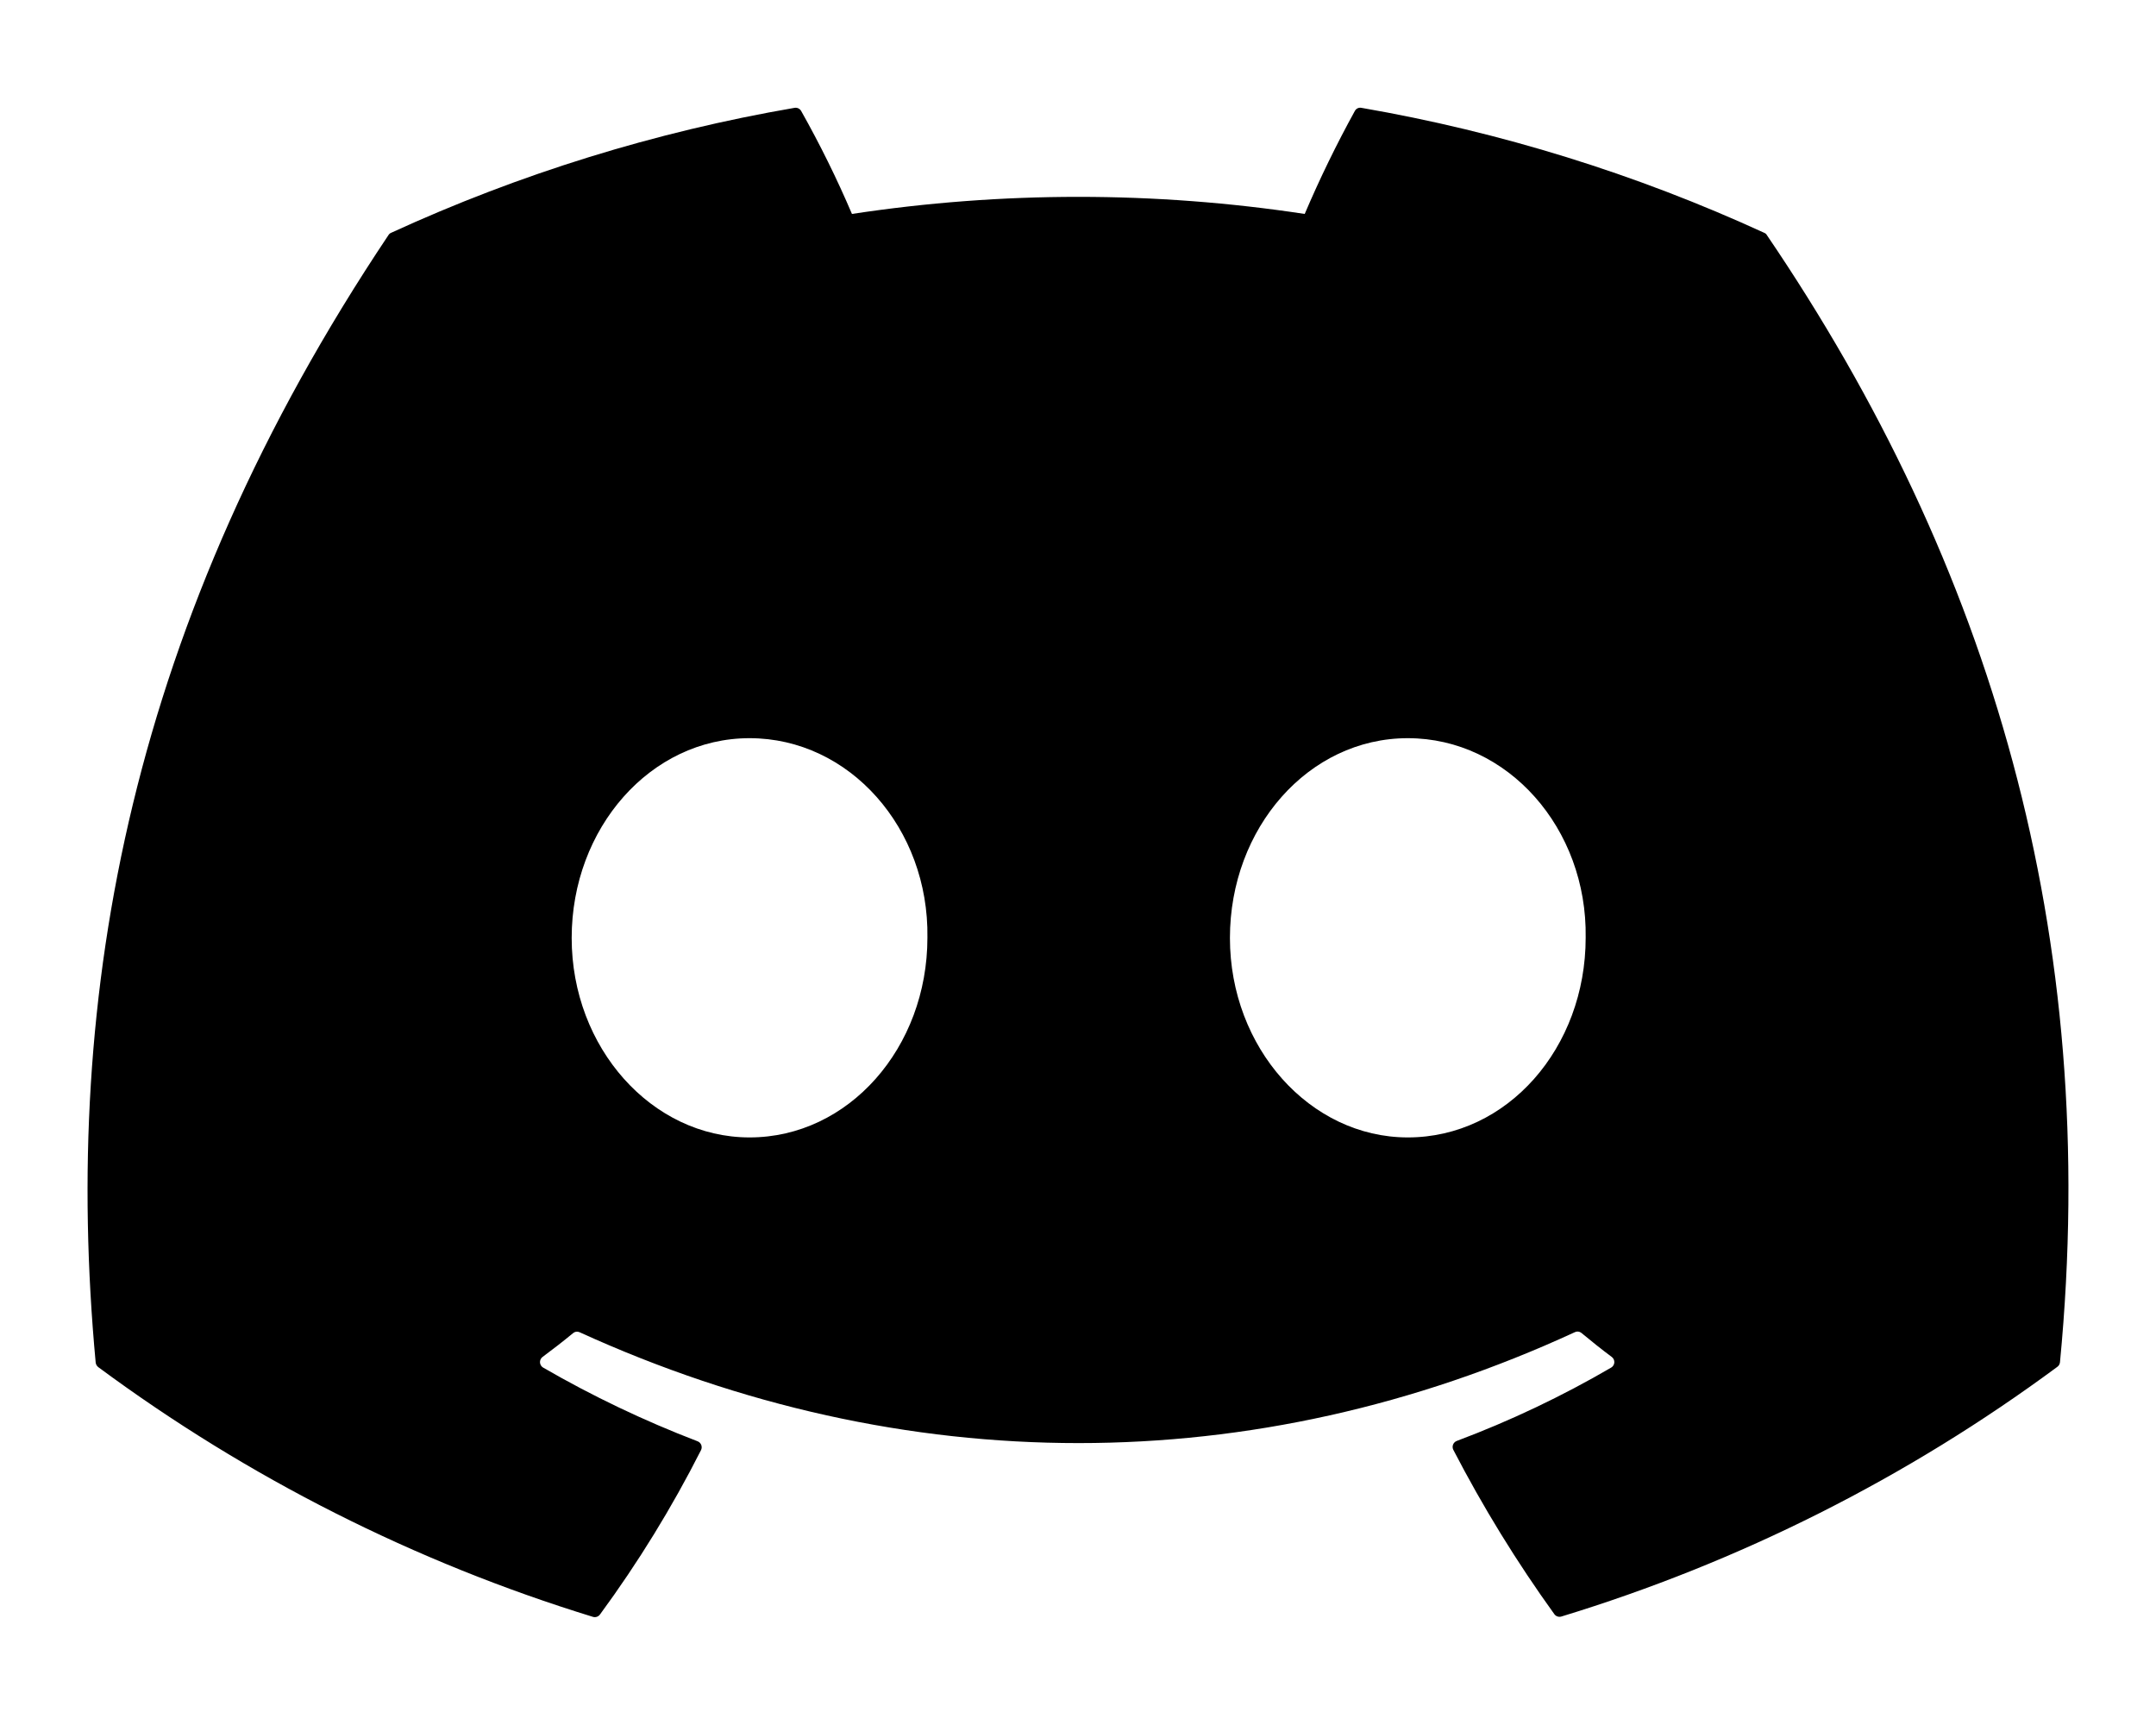
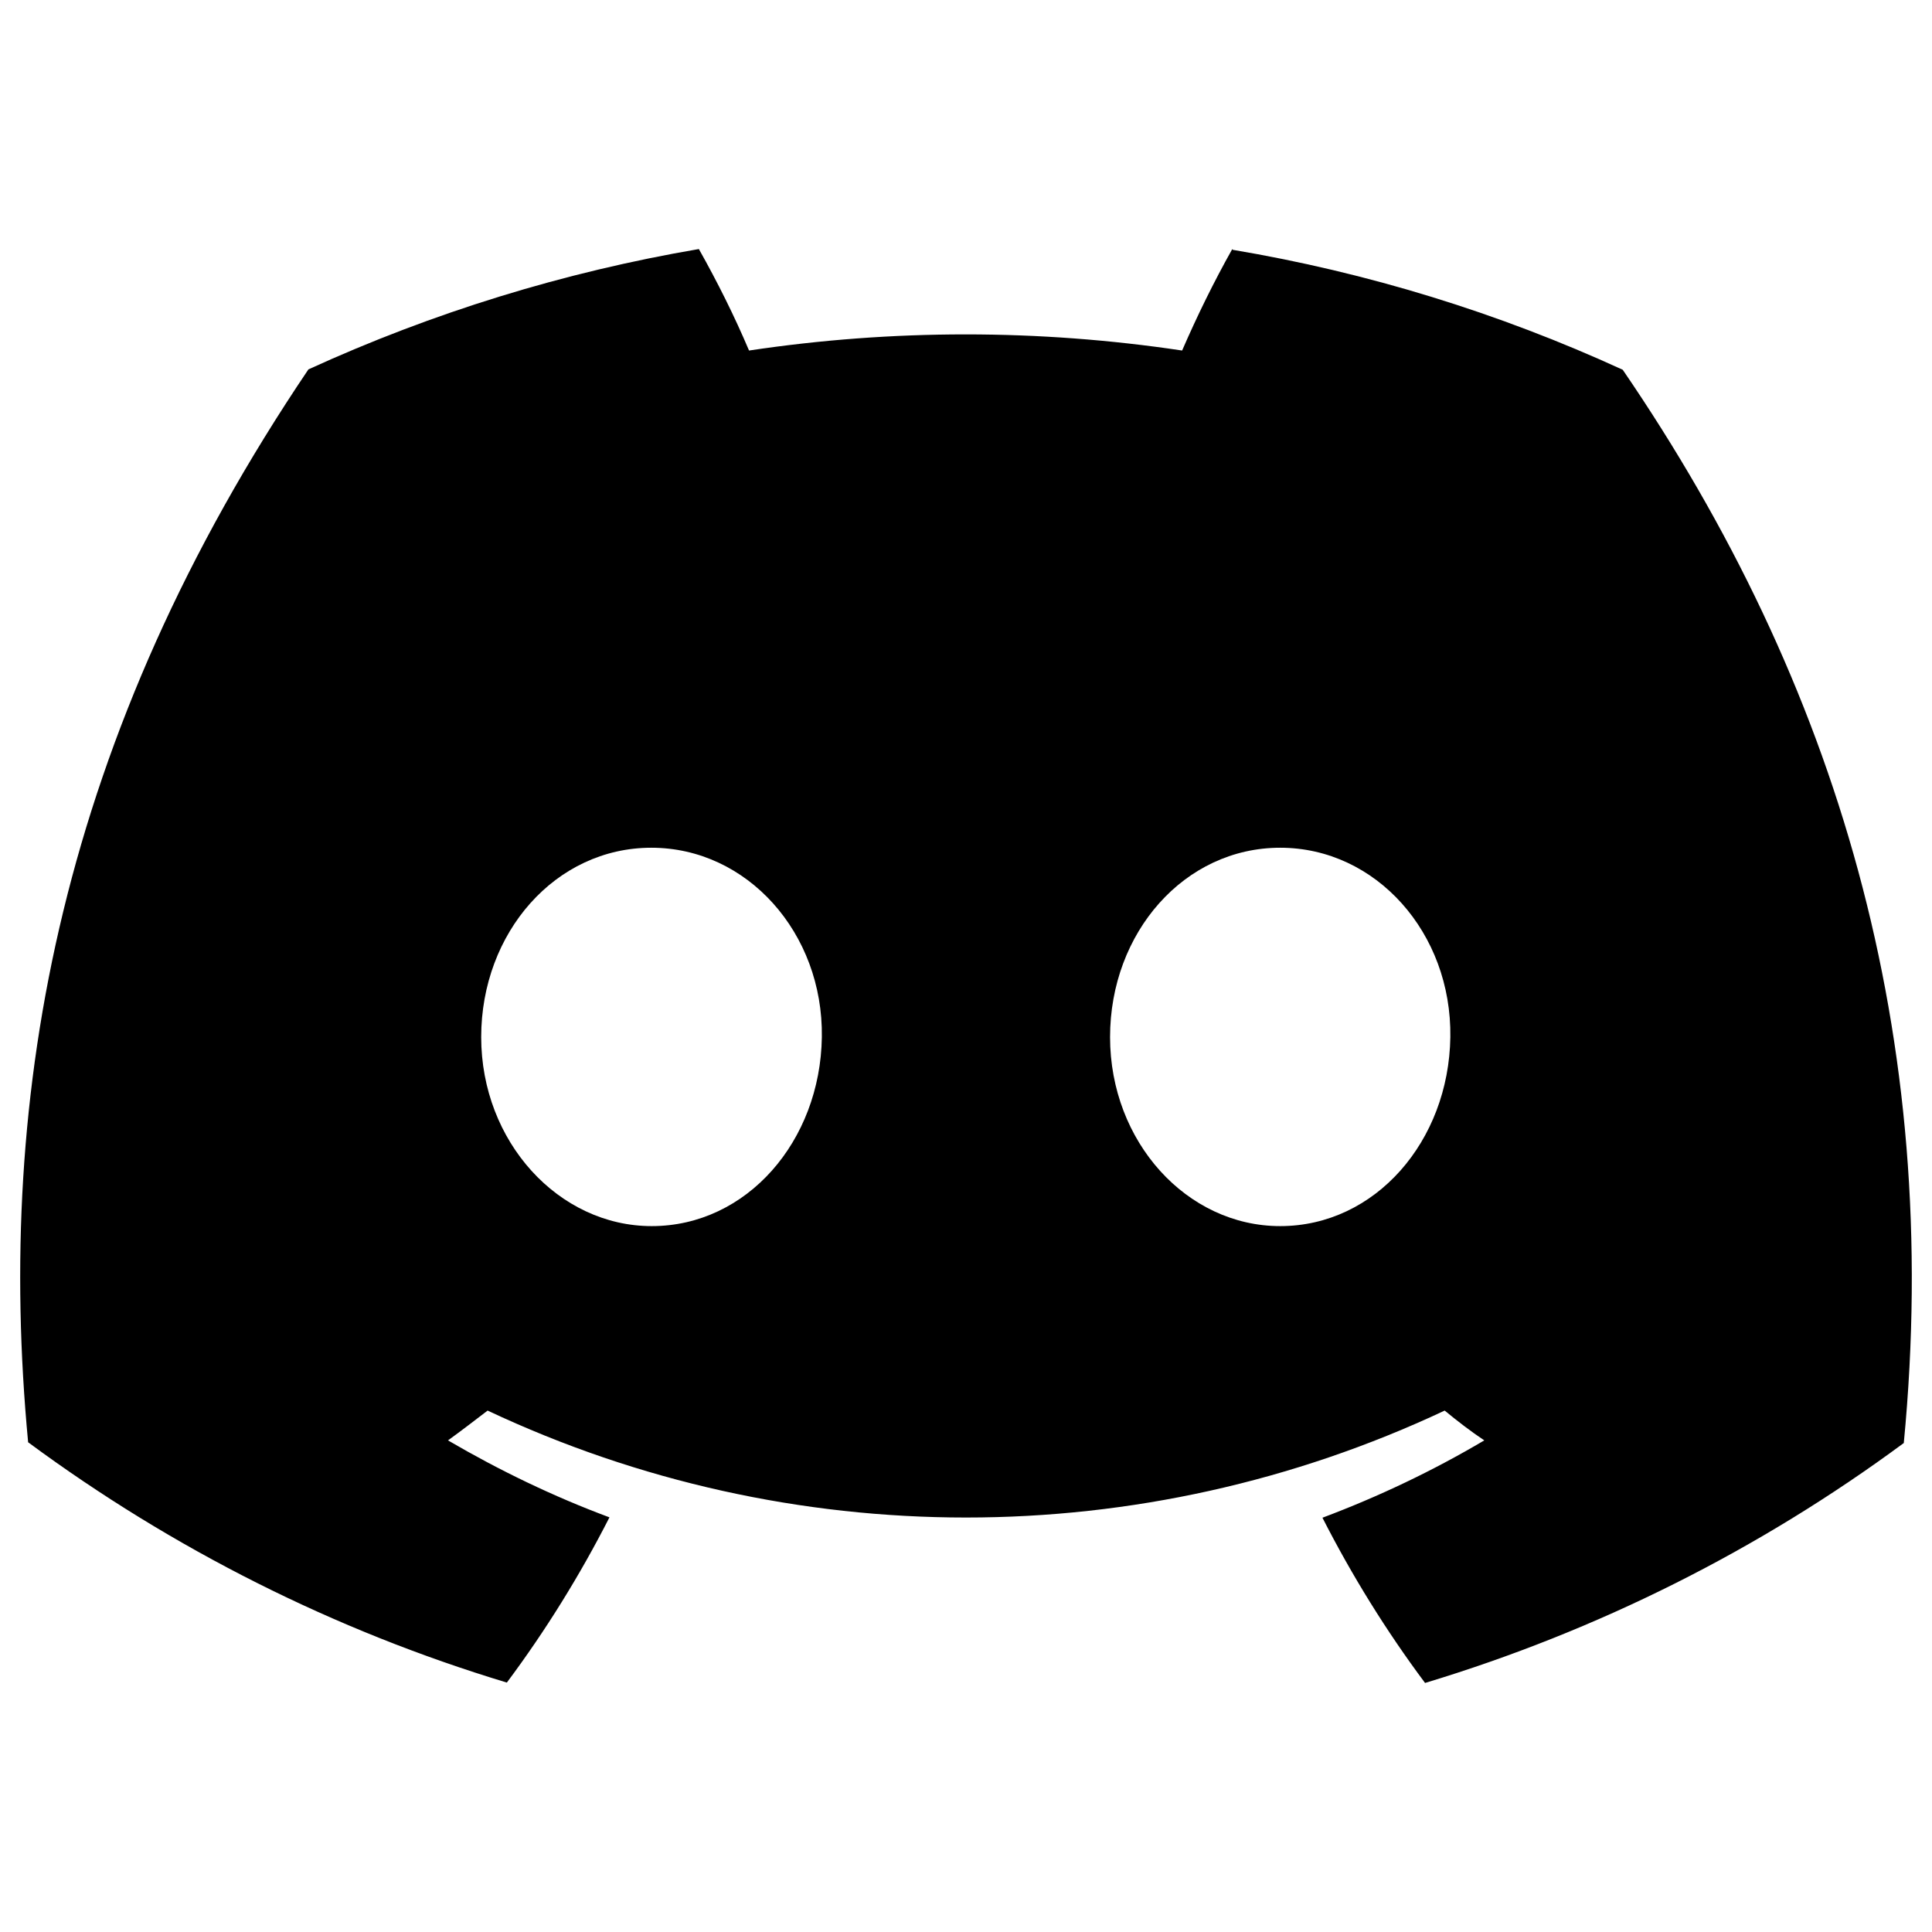
- <svg xmlns="http://www.w3.org/2000/svg" viewBox="0 0 640 512">
-   <path d="M524.5 69.8a1.5 1.5 0 0 0-.8-.7A485 485 0 0 0 404.1 32a1.8 1.8 0 0 0-1.9.9 338 338 0 0 0-14.9 30.6 447.8 447.8 0 0 0-134.4 0 310 310 0 0 0-15.1-30.6 1.9 1.9 0 0 0-1.9-.9 483.7 483.7 0 0 0-119.8 37.1 1.7 1.7 0 0 0-.8.7C39.1 183.7 18.2 294.7 28.4 404.4a2 2 0 0 0 .8 1.4A487.7 487.7 0 0 0 176 479.9a1.9 1.9 0 0 0 2.1-.7 348 348 0 0 0 30-48.8 1.9 1.9 0 0 0-1-2.6 321 321 0 0 1-45.9-21.9 1.9 1.9 0 0 1-.2-3.1c3.1-2.3 6.2-4.7 9.1-7.1a1.8 1.8 0 0 1 1.9-.3c96.2 43.9 200.4 43.9 295.5 0a1.8 1.8 0 0 1 1.9.2c2.9 2.4 6 4.9 9.1 7.2a1.9 1.9 0 0 1-.2 3.1 301.4 301.4 0 0 1-45.9 21.8 1.9 1.9 0 0 0-1 2.6 391 391 0 0 0 30 48.8 1.9 1.9 0 0 0 2.1.7 486 486 0 0 0 147.2-74.1 1.9 1.9 0 0 0 .8-1.4c12.2-126.7-20.6-236.8-87-334.5m-302 267.8c-29 0-52.8-26.6-52.8-59.2s23.4-59.3 52.8-59.3c29.7 0 53.3 26.8 52.8 59.2 0 32.7-23.4 59.3-52.8 59.3m195.4 0c-29 0-52.8-26.6-52.8-59.2s23.3-59.3 52.8-59.3c29.7 0 53.3 26.8 52.8 59.2 0 32.7-23.2 59.3-52.8 59.3" />
+ <svg xmlns="http://www.w3.org/2000/svg" viewBox="0 0 512 512">
+   <path d="M326.57 66c-4.9 8.698-9.298 17.695-13.297 26.893a387.4 387.4 0 0 0-114.77 0c-3.899-9.198-8.398-18.195-13.296-26.893A417.8 417.8 0 0 0 81.734 97.891C16.35 194.766-1.345 289.141 7.454 382.217c38.289 28.292 81.178 49.886 126.866 63.683 10.297-13.797 19.395-28.493 27.193-43.788-14.797-5.499-29.093-12.397-42.79-20.395 3.6-2.6 7.099-5.299 10.498-7.898 80.279 37.79 173.255 37.79 253.633 0 3.4 2.8 6.899 5.499 10.498 7.898-13.697 8.098-27.993 14.896-42.889 20.495 7.798 15.296 16.895 29.992 27.193 43.788 45.687-13.796 88.575-35.29 126.868-63.583 10.395-107.972-17.797-201.547-74.484-284.425A411.4 411.4 0 0 0 326.67 66.2zM172.71 324.932c-24.694 0-45.188-22.394-45.188-50.087s19.694-50.187 45.088-50.187 45.588 22.594 45.188 50.187-19.895 50.087-45.088 50.087m166.556 0c-24.794 0-45.088-22.394-45.088-50.087s19.695-50.187 45.088-50.187 45.488 22.594 45.088 50.187-19.895 50.087-45.088 50.087" />
</svg>
